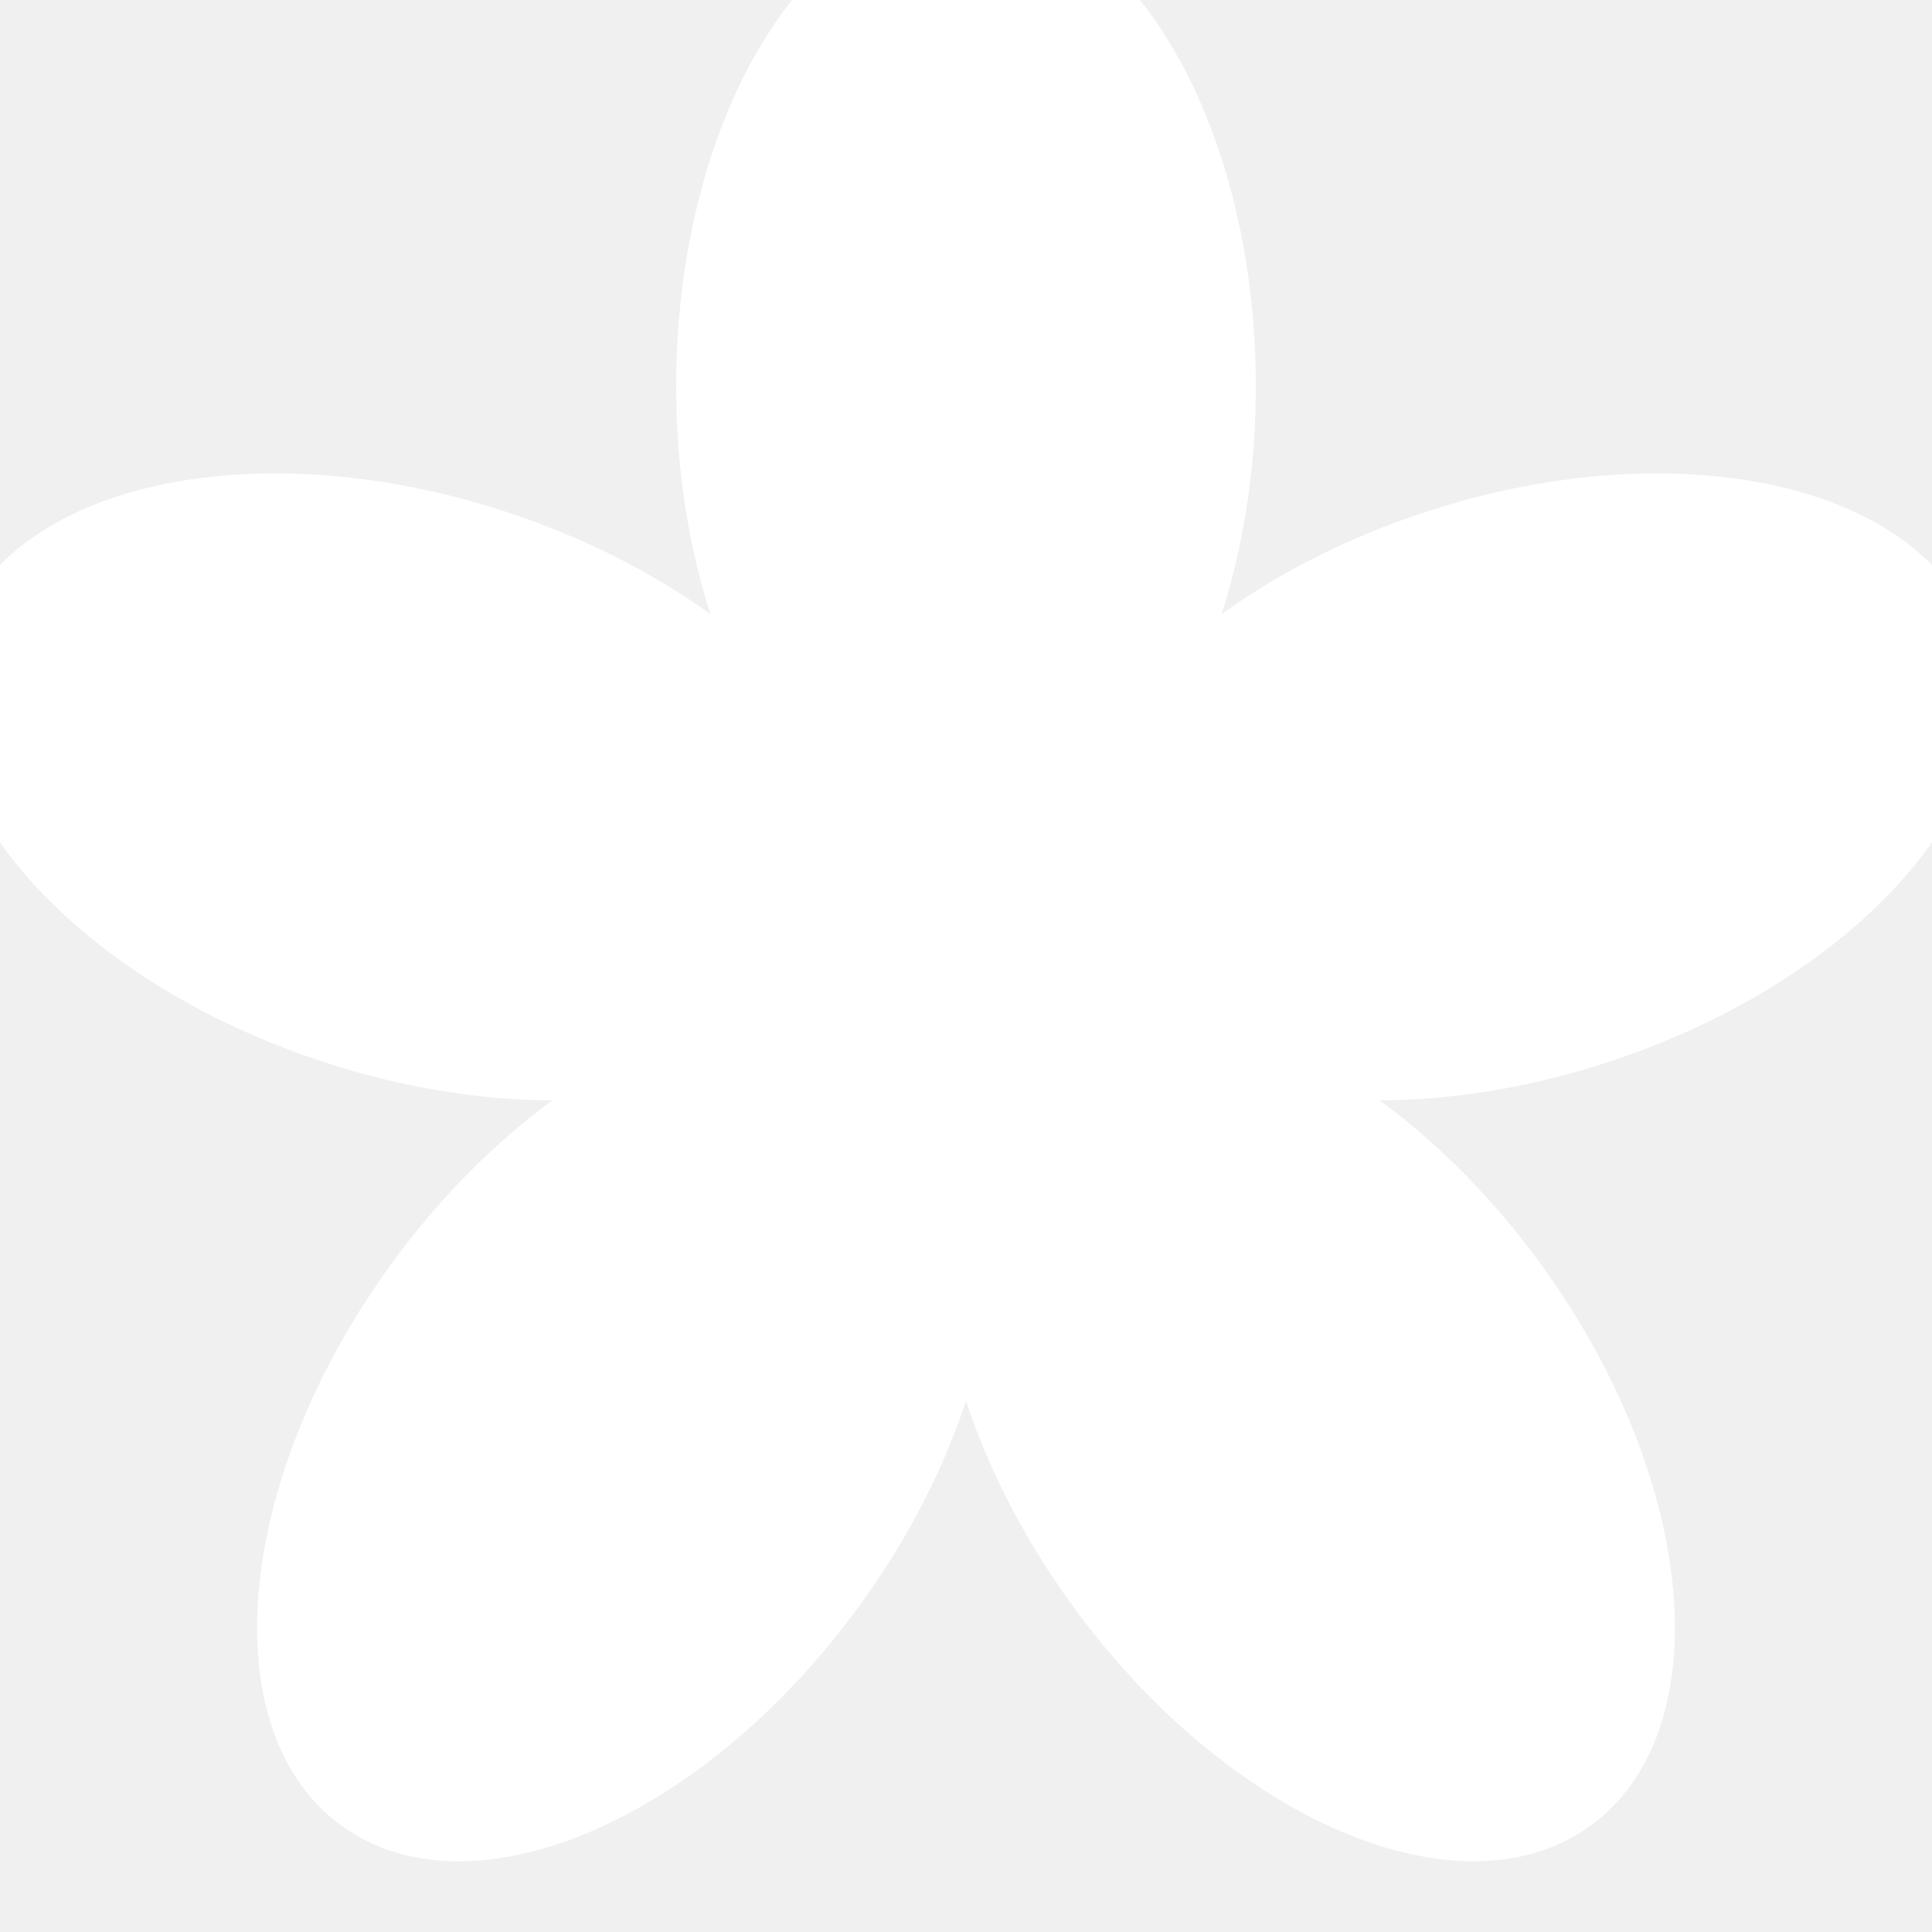
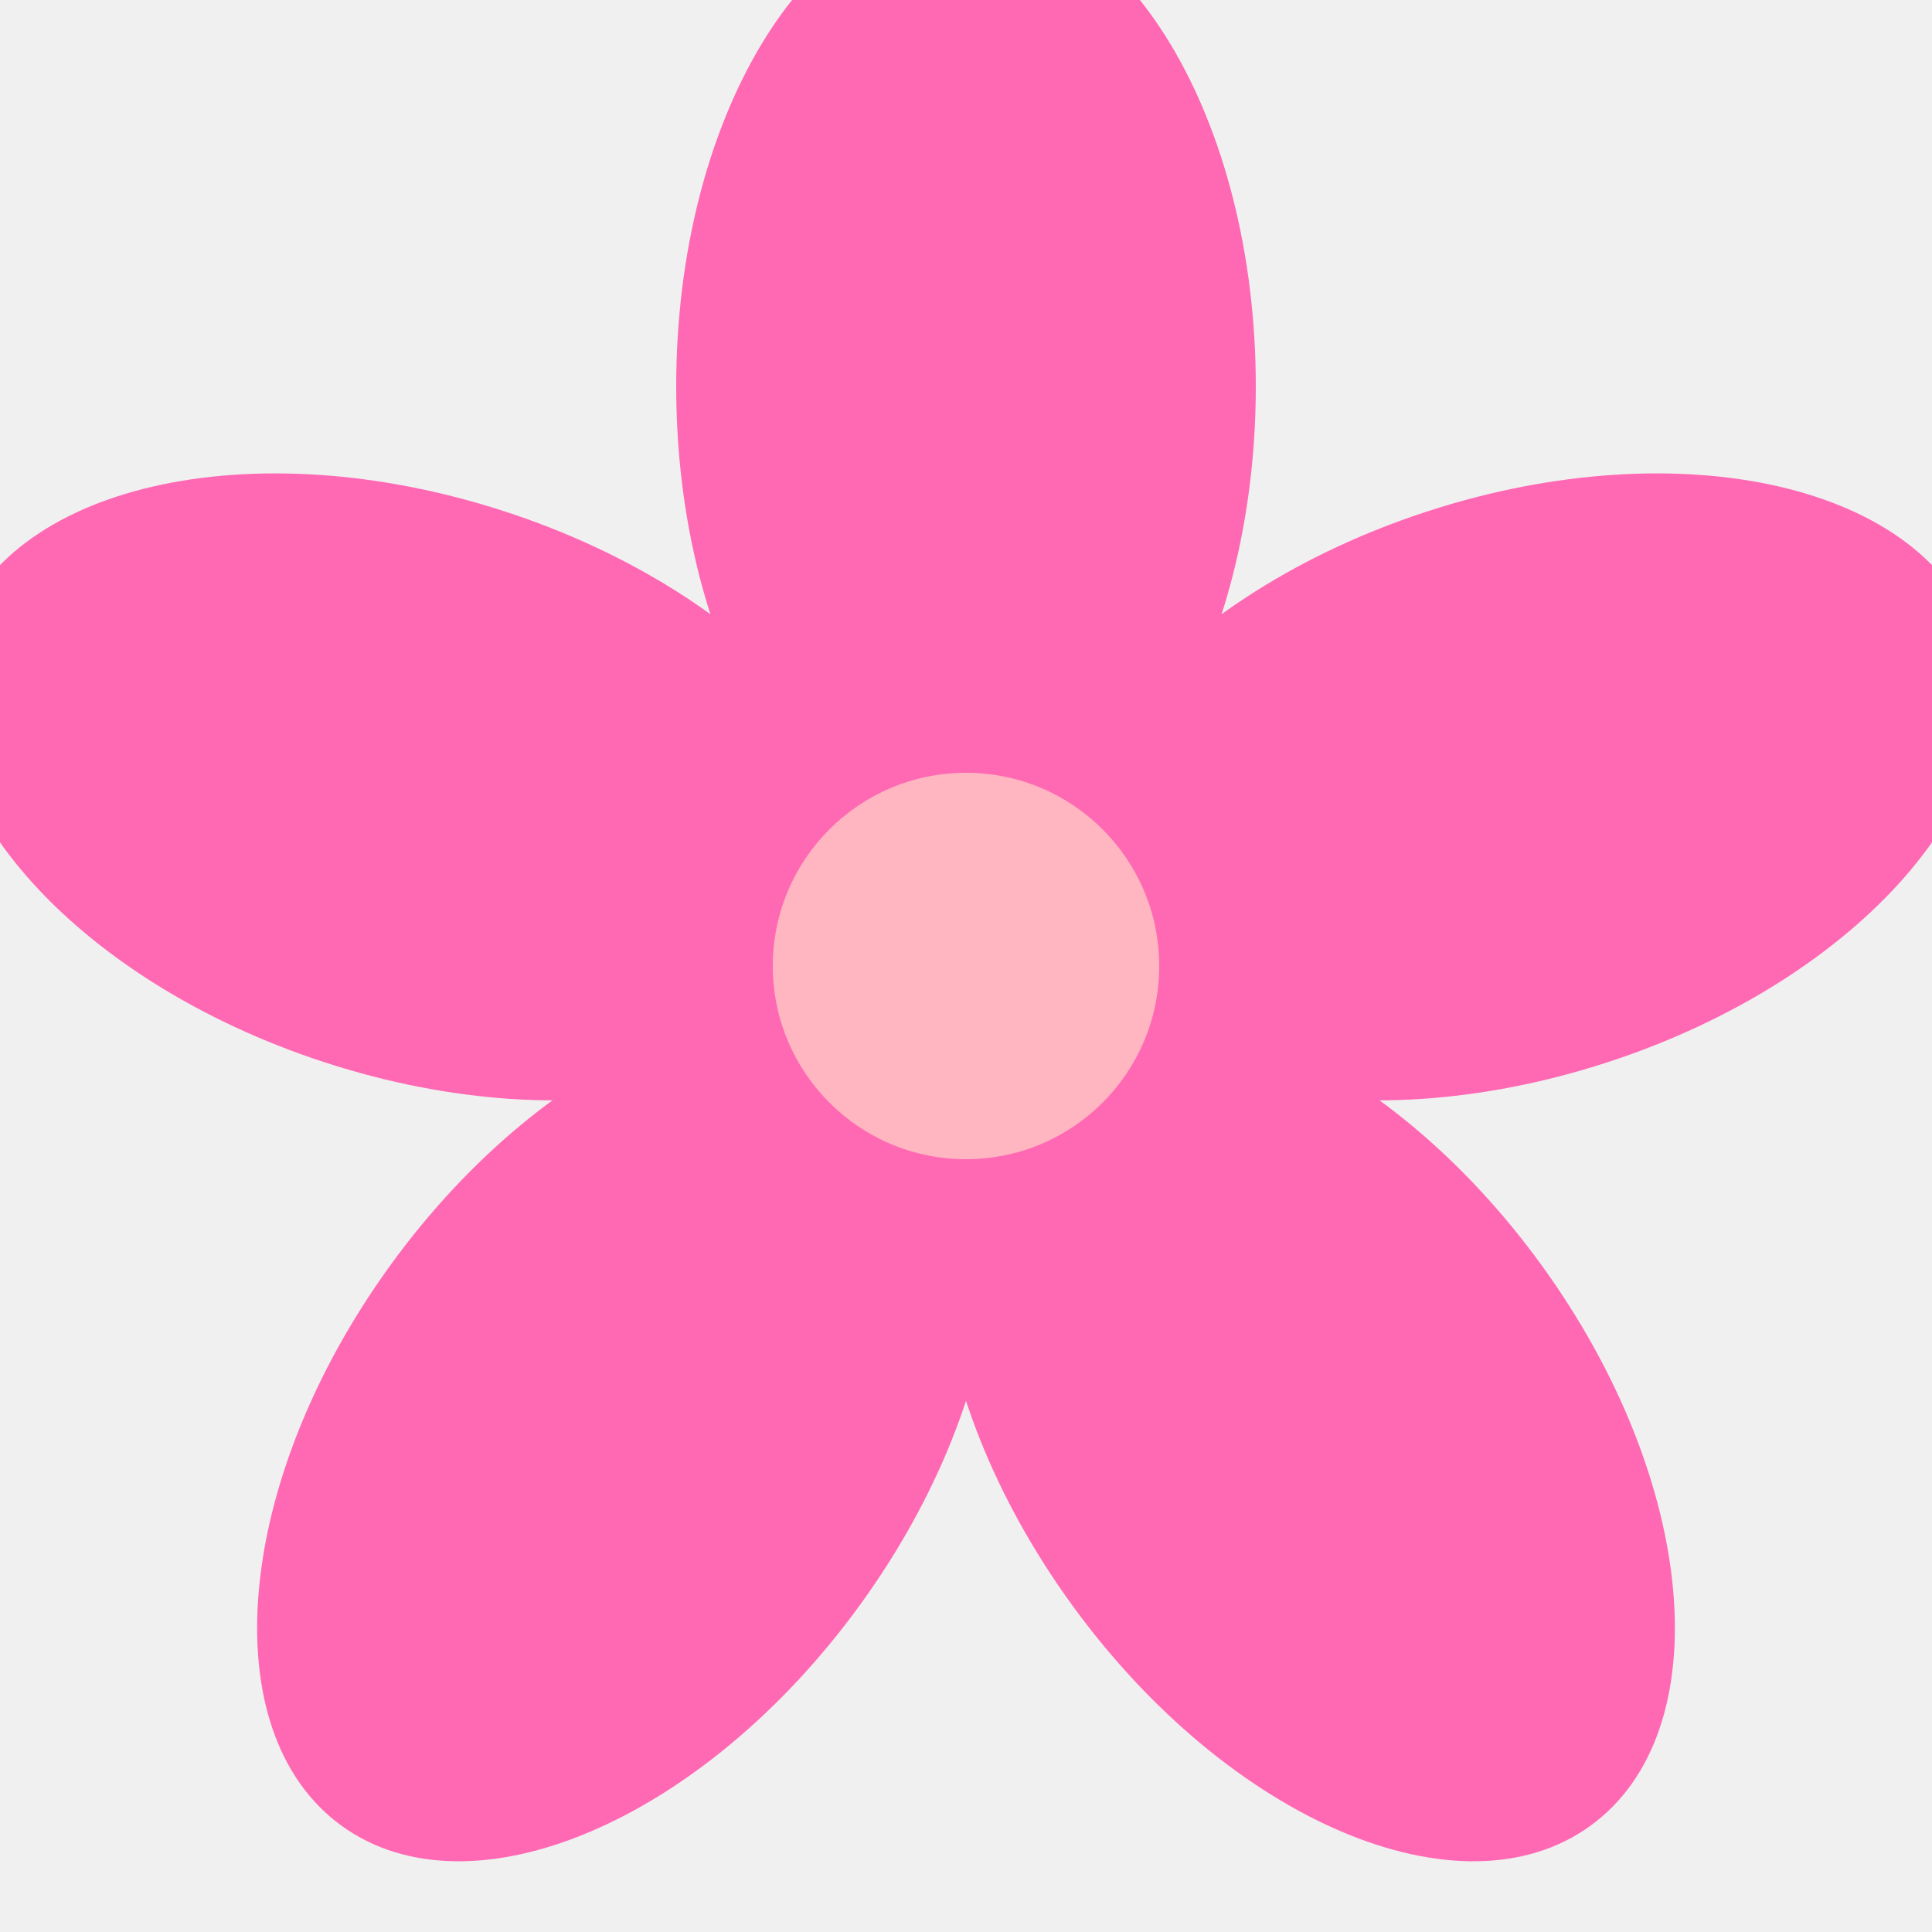
<svg xmlns="http://www.w3.org/2000/svg" viewBox="0 0 100 100" width="100" height="100">
-   <g fill="white" stroke="none">
+   <g fill="#FF69B4" stroke="none">
    <ellipse cx="50" cy="20" rx="15" ry="25" transform="rotate(0 50 50)" />
    <ellipse cx="50" cy="20" rx="15" ry="25" transform="rotate(72 50 50)" />
    <ellipse cx="50" cy="20" rx="15" ry="25" transform="rotate(144 50 50)" />
    <ellipse cx="50" cy="20" rx="15" ry="25" transform="rotate(216 50 50)" />
    <ellipse cx="50" cy="20" rx="15" ry="25" transform="rotate(288 50 50)" />
-     <circle cx="50" cy="50" r="10" fill="white" />
+     <circle cx="50" cy="50" r="10" fill="#FFB6C1" />
  </g>
</svg>
